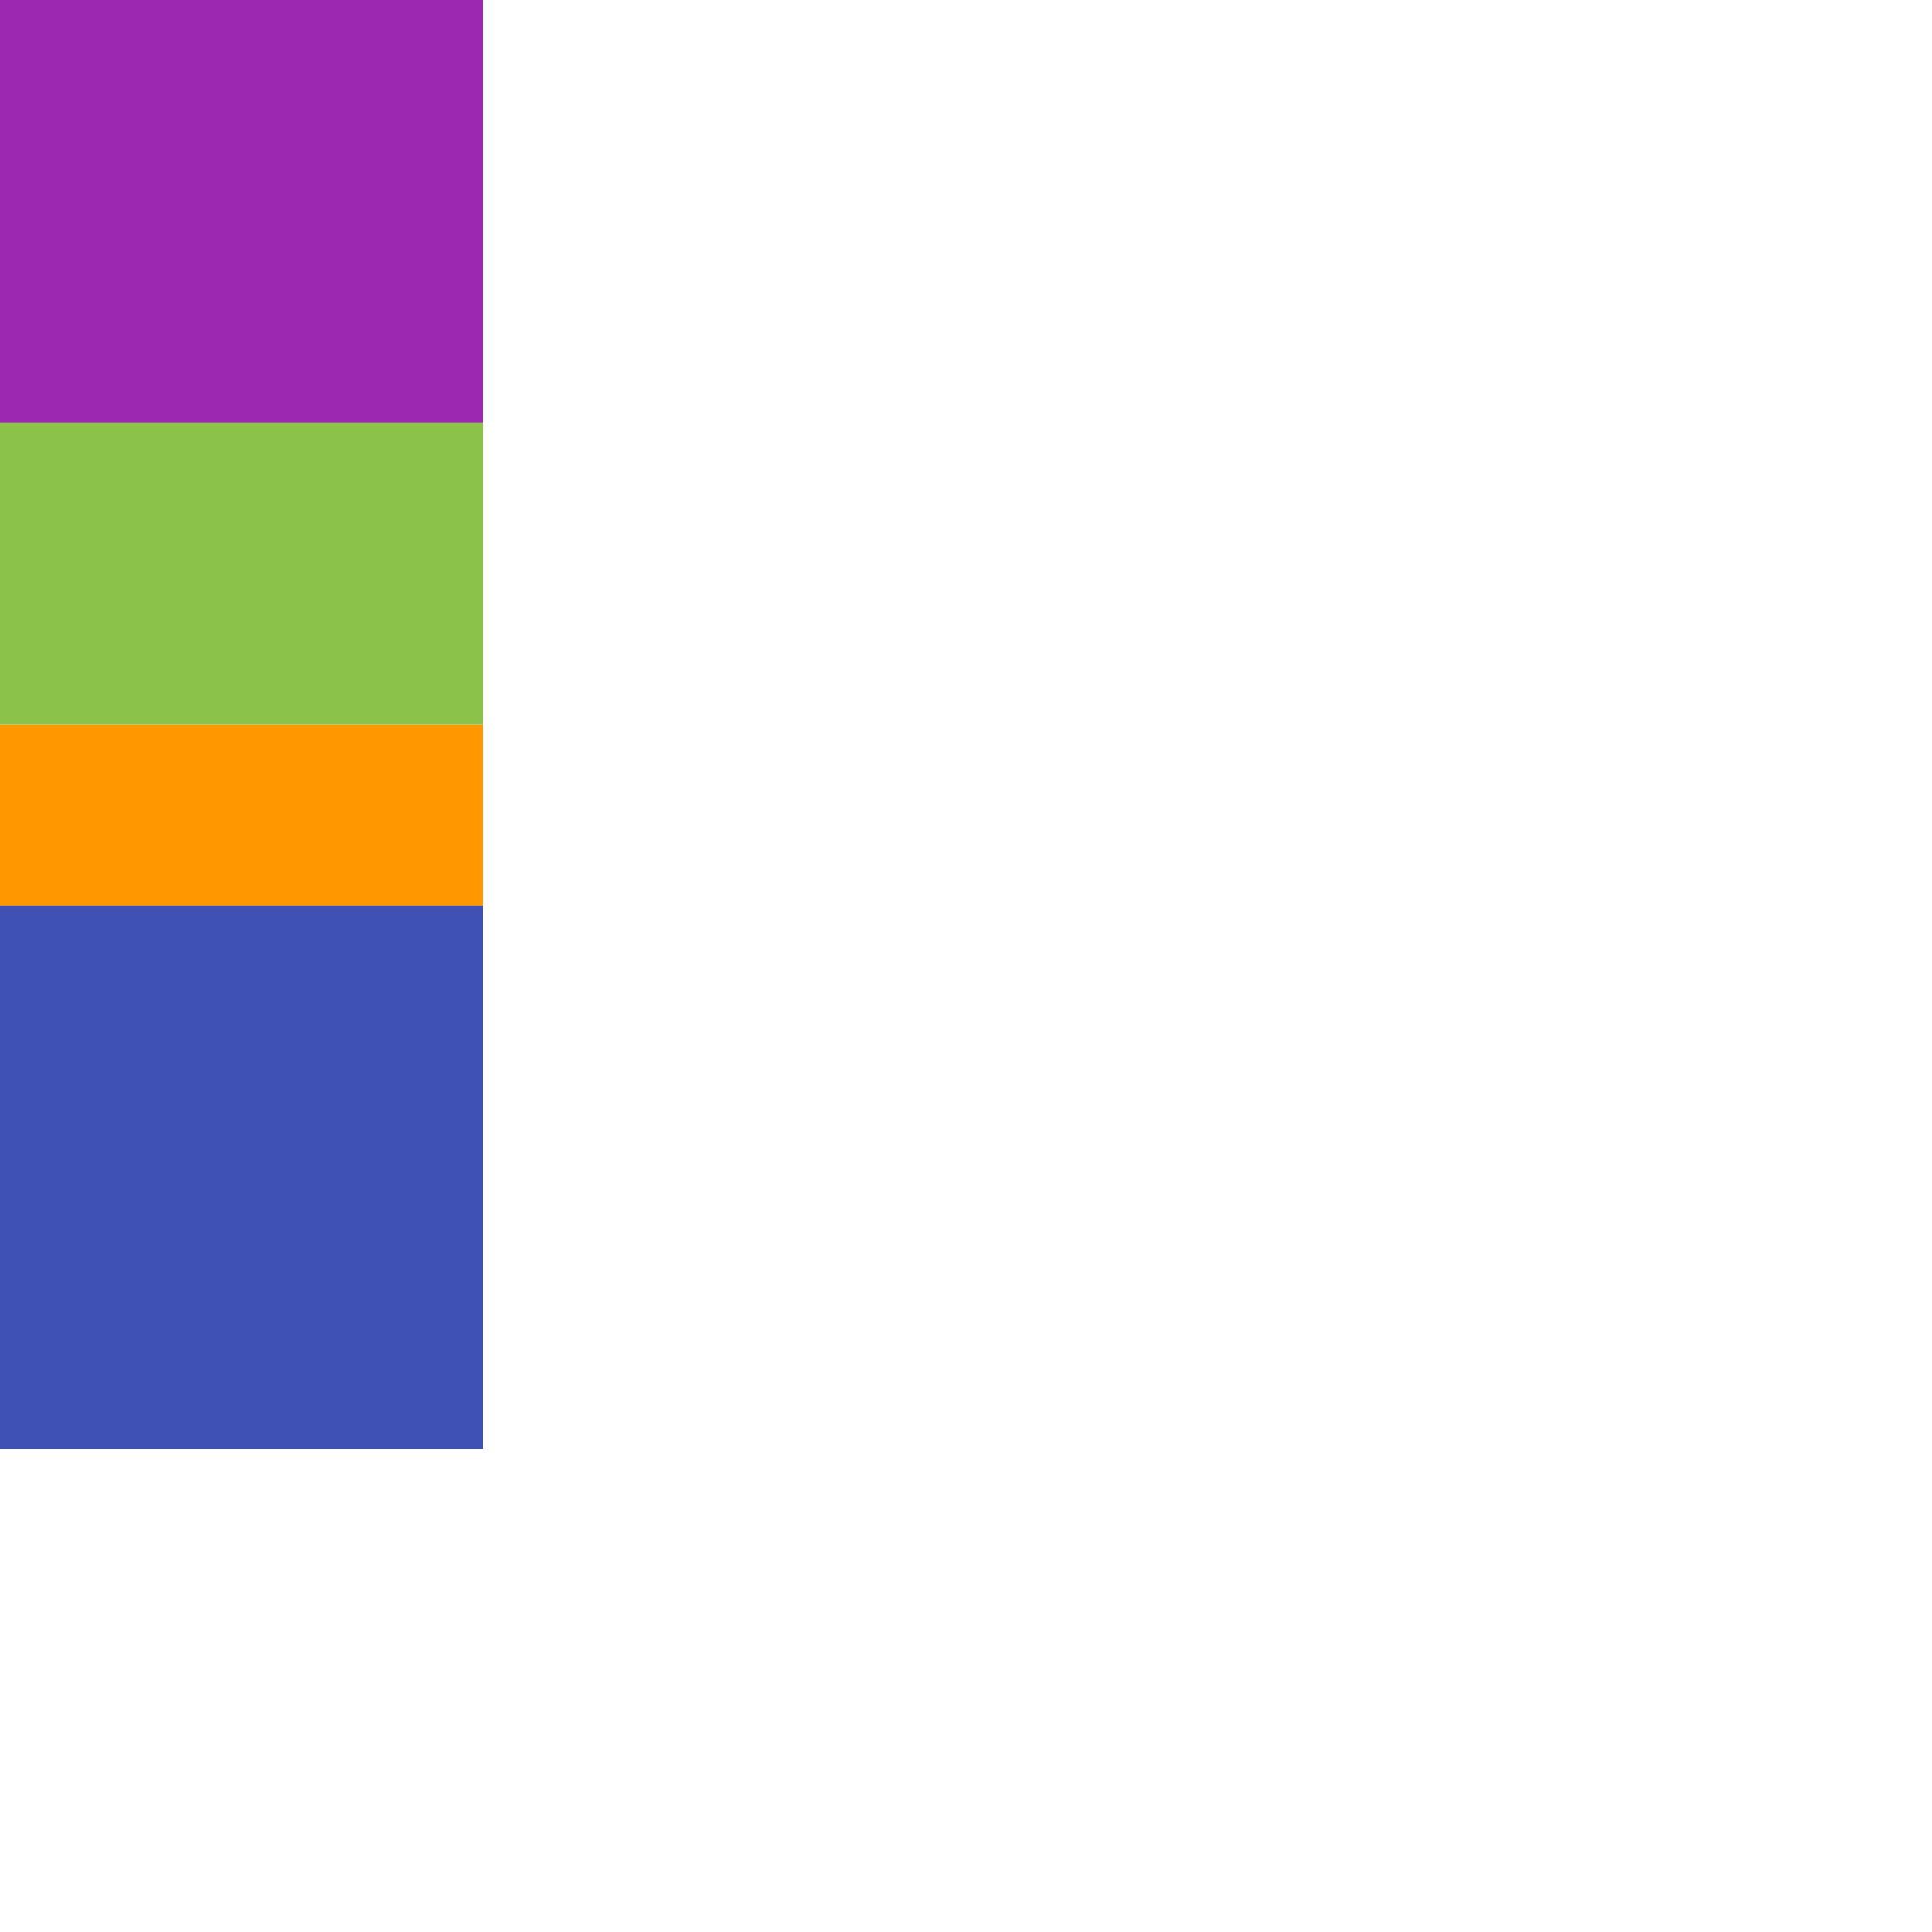
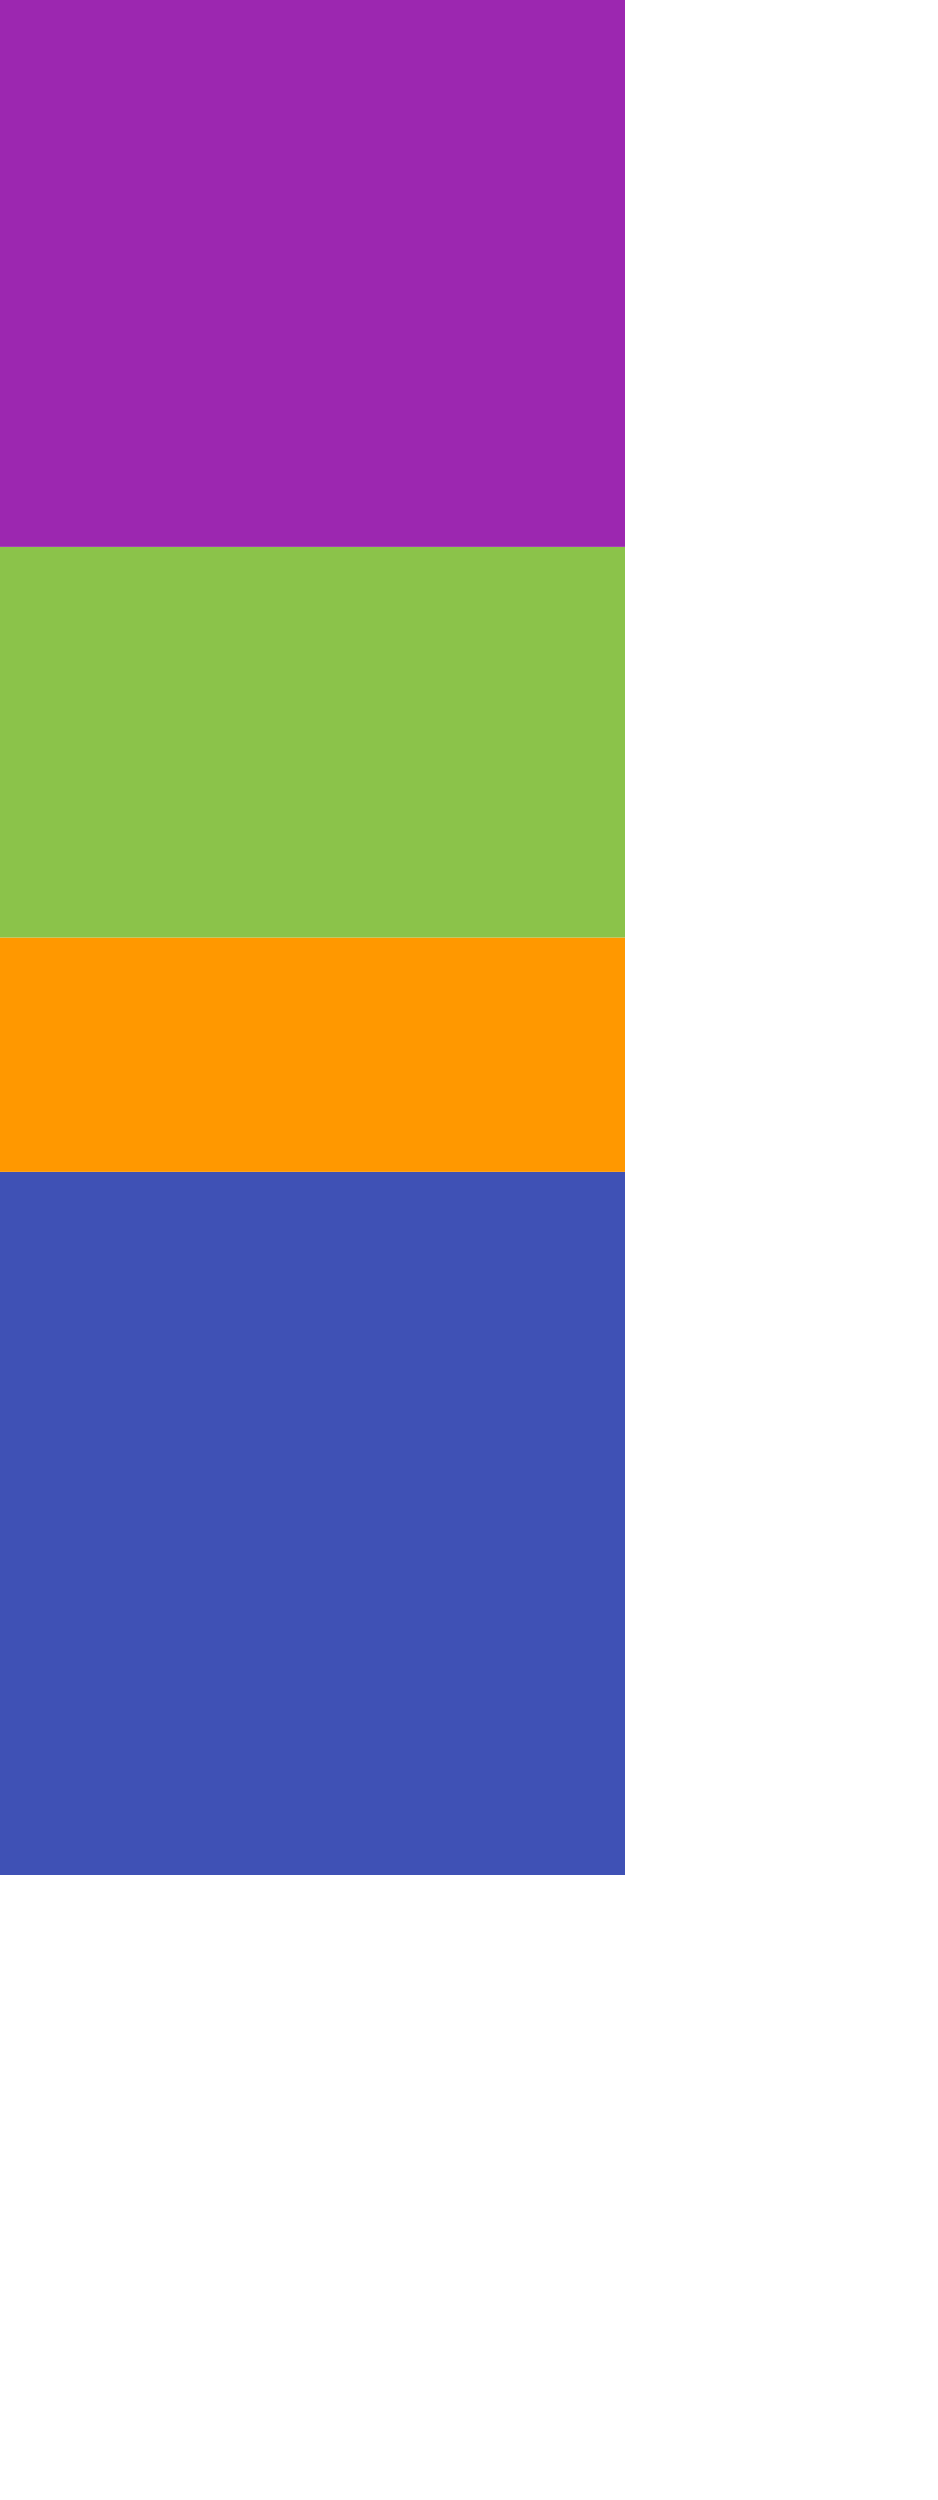
- <svg width="400" height="400">
+ <svg width="150" height="400">
  <g class="series">
    <rect class="bar" width="100" x="0" y="187.5" rx="0" ry="0" height="112.5" fill="#3f51b5" />
    <rect class="bar" width="100" x="0" y="150" rx="0" ry="0" height="37.5" fill="#ff9800" />
    <rect class="bar" width="100" x="0" y="87.5" rx="0" ry="0" height="62.5" fill="#8bc34a" />
    <rect class="bar" width="100" x="0" y="0" rx="0" ry="0" height="87.5" fill="#9c27b0" />
  </g>
</svg>
